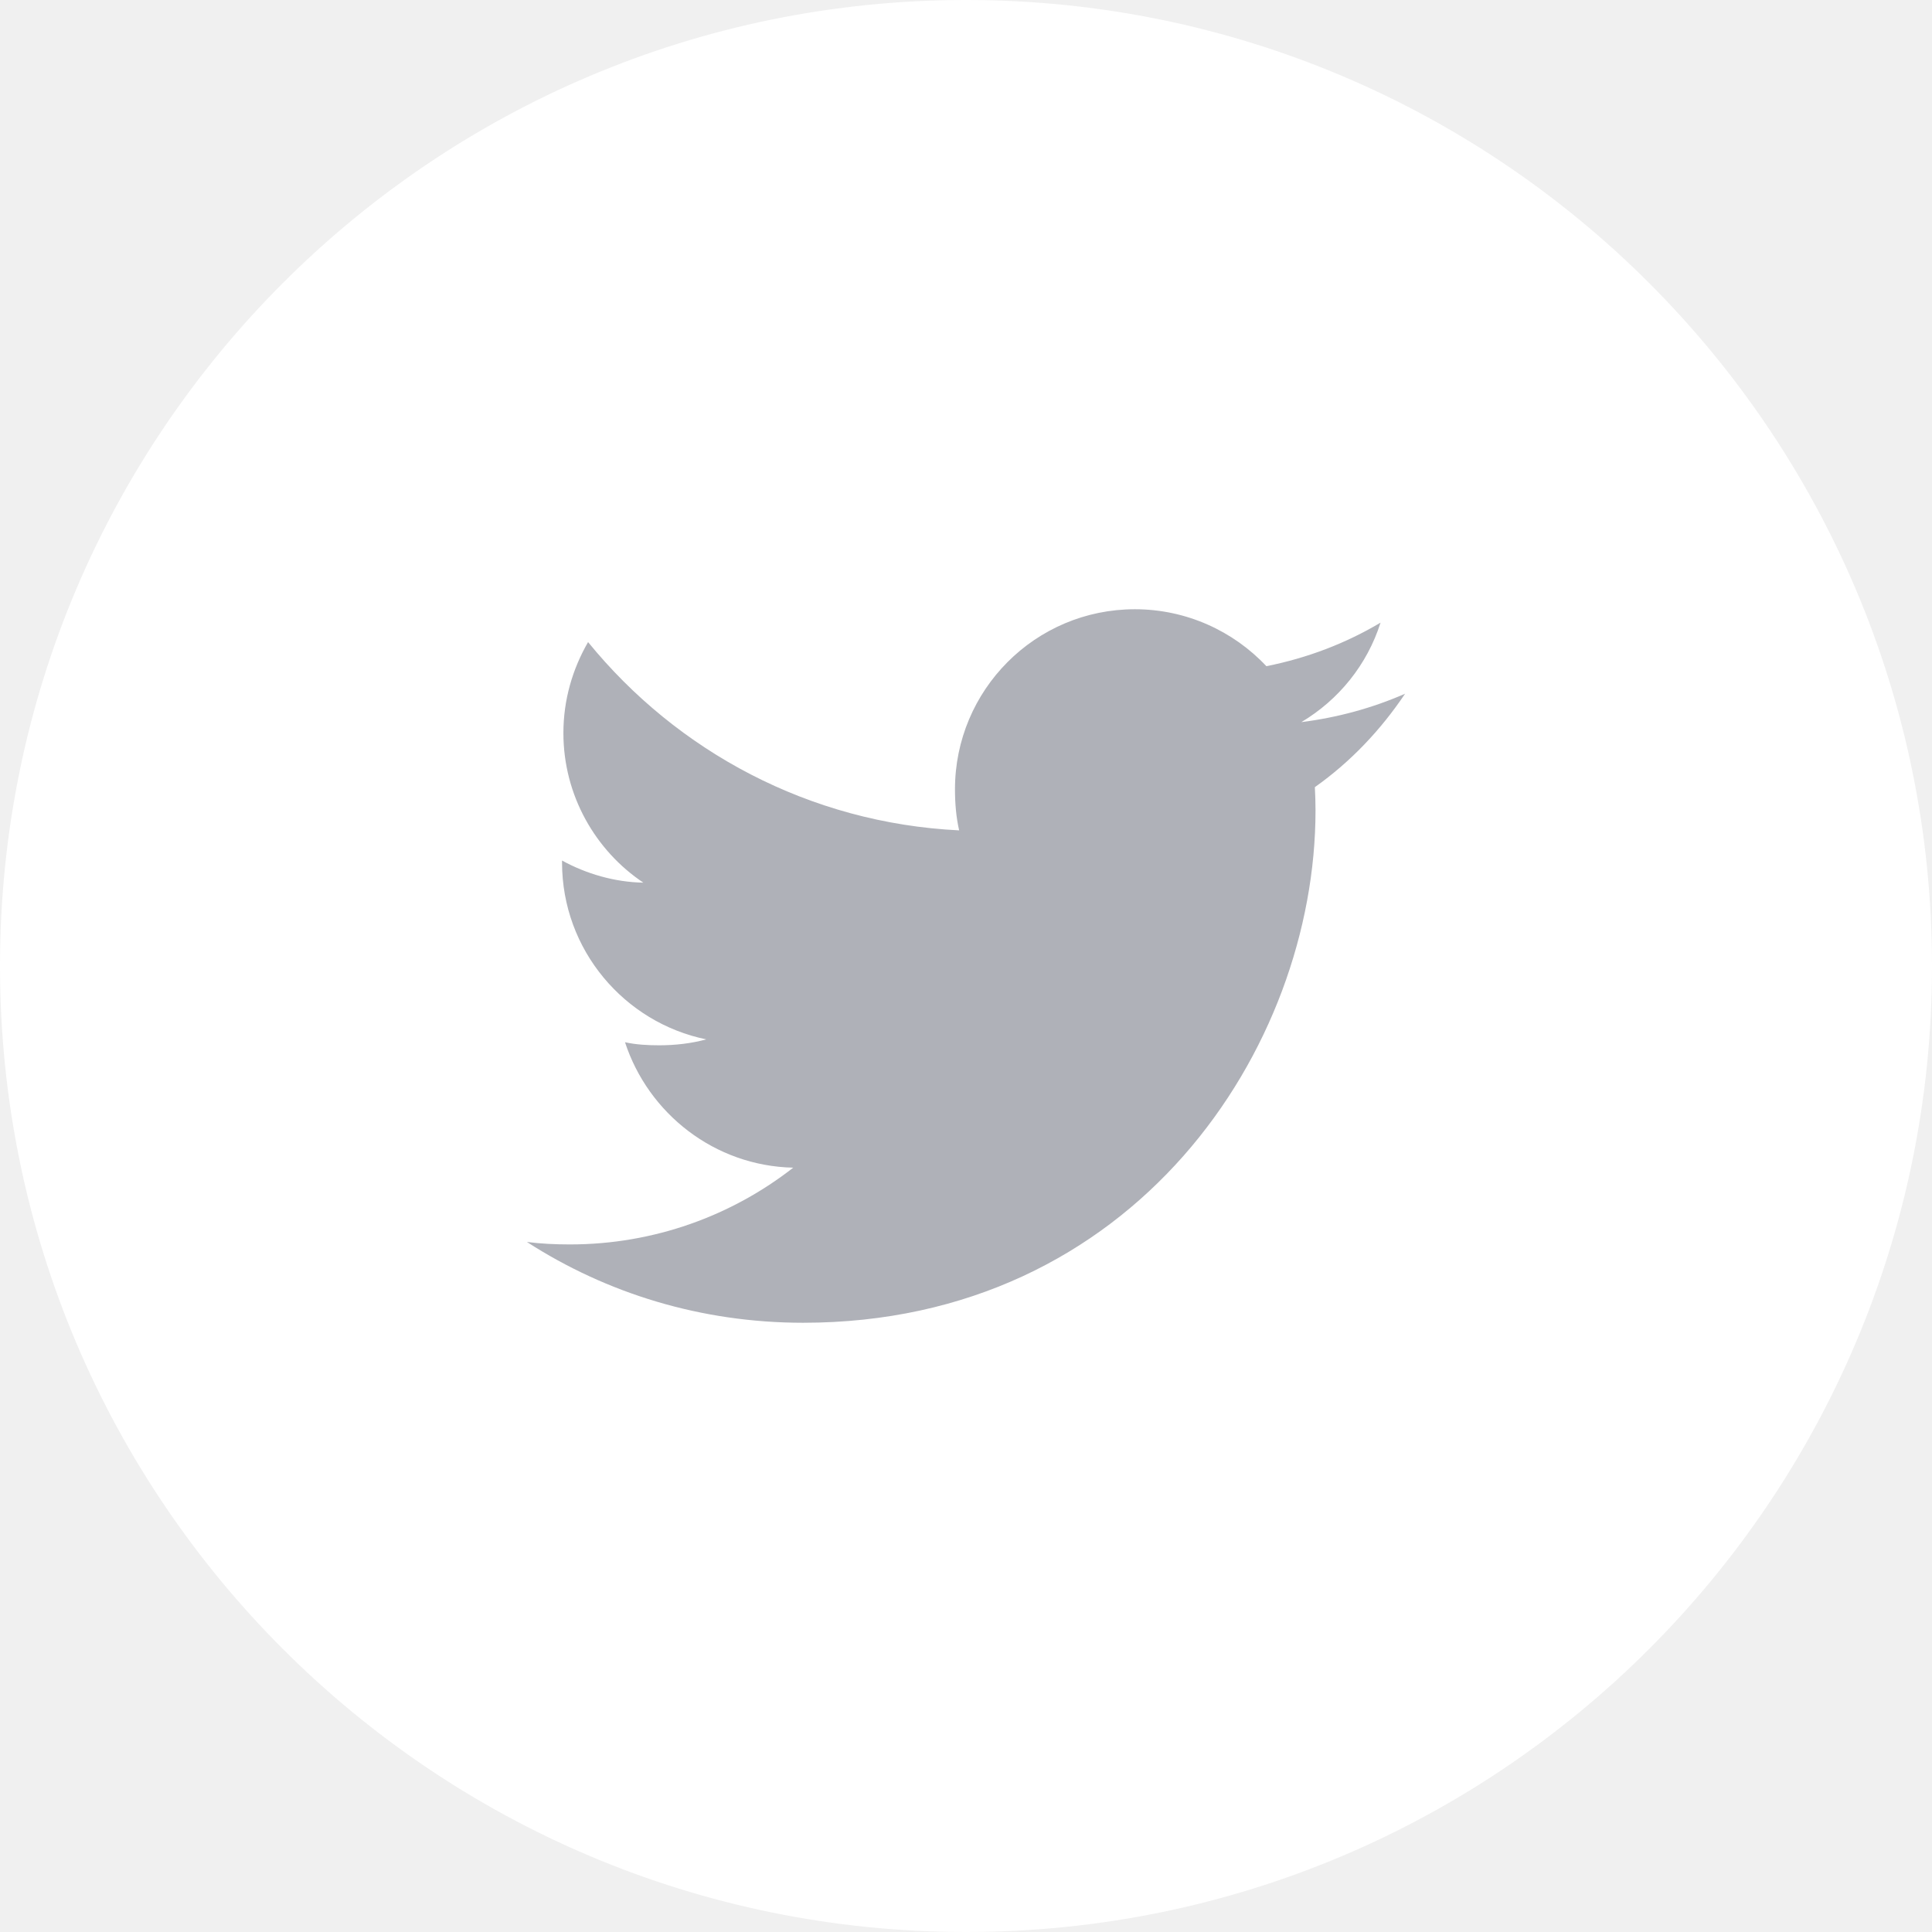
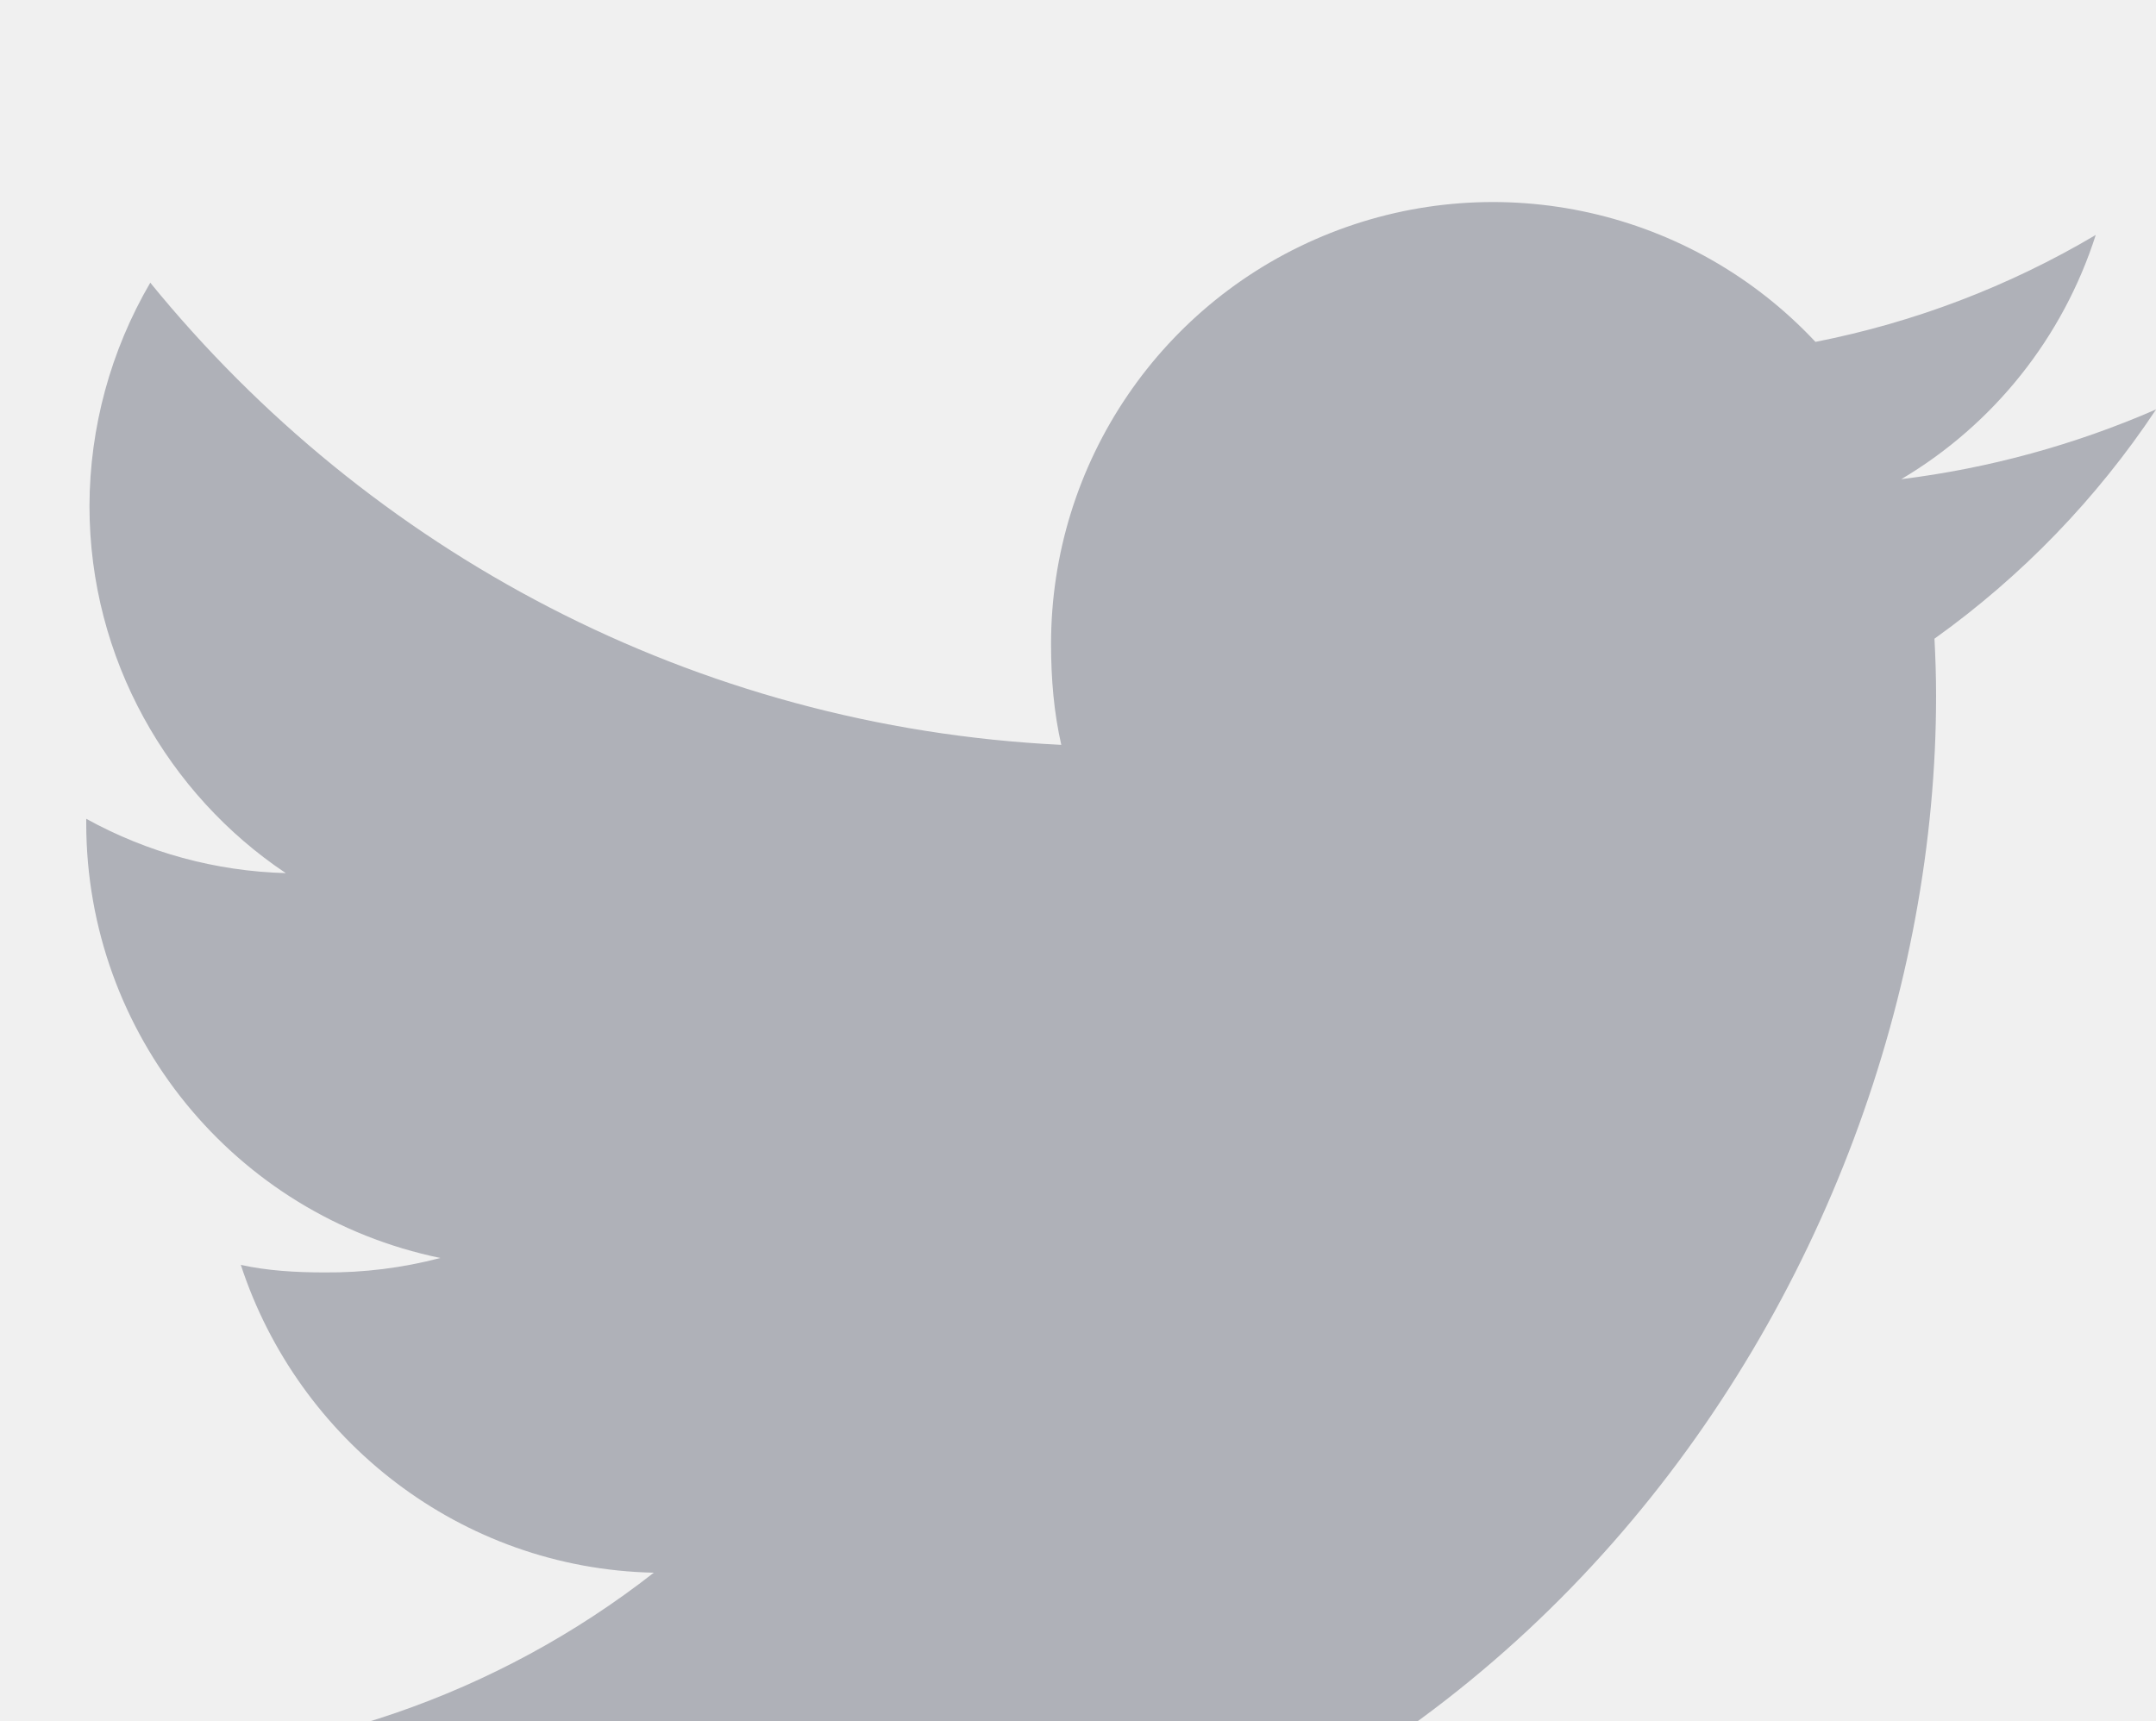
- <svg xmlns="http://www.w3.org/2000/svg" width="44" height="44" viewBox="0 0 44 44" fill="none">
-   <path d="M44 22C44 28.075 41.538 33.575 37.556 37.556C33.575 41.538 28.075 44 22 44C15.925 44 10.425 41.538 6.444 37.556C2.462 33.575 0 28.075 0 22C0 15.925 2.462 10.425 6.444 6.444C10.425 2.462 15.925 -6.10352e-05 22 -6.10352e-05C28.075 -6.10352e-05 33.575 2.462 37.556 6.444C41.538 10.425 44 15.925 44 22Z" fill="white" />
-   <g clip-path="url(#clip0_1_484)">
-     <path d="M32 15.799C31.256 16.125 30.464 16.341 29.637 16.446C30.488 15.939 31.136 15.141 31.441 14.18C30.649 14.652 29.774 14.986 28.841 15.172C28.089 14.371 27.016 13.875 25.846 13.875C23.576 13.875 21.749 15.717 21.749 17.976C21.749 18.301 21.776 18.614 21.844 18.911C18.435 18.745 15.419 17.111 13.393 14.623C13.039 15.236 12.831 15.939 12.831 16.695C12.831 18.115 13.562 19.374 14.652 20.102C13.994 20.09 13.348 19.899 12.8 19.598C12.8 19.61 12.8 19.626 12.8 19.642C12.8 21.635 14.221 23.29 16.085 23.671C15.751 23.762 15.387 23.806 15.01 23.806C14.748 23.806 14.482 23.791 14.234 23.736C14.765 25.36 16.273 26.554 18.065 26.593C16.67 27.684 14.899 28.341 12.981 28.341C12.645 28.341 12.322 28.326 12 28.285C13.816 29.456 15.969 30.125 18.29 30.125C25.835 30.125 29.96 23.875 29.96 18.457C29.96 18.276 29.954 18.101 29.945 17.927C30.759 17.35 31.442 16.629 32 15.799Z" fill="#AFB1B8" />
+ <svg xmlns="http://www.w3.org/2000/svg" fill="none">
+   <g clip-path="url(#a)">
+     <path d="M20 3.799a8.549 8.549 0 0 1-2.363.647 4.077 4.077 0 0 0 1.804-2.266 8.192 8.192 0 0 1-2.6.992A4.099 4.099 0 0 0 9.75 5.976c0 .325.027.638.095.935-3.409-.166-6.425-1.8-8.451-4.288A4.128 4.128 0 0 0 .83 4.694c0 1.42.732 2.679 1.821 3.407A4.05 4.05 0 0 1 .8 7.597v.045a4.119 4.119 0 0 0 3.285 4.03 4.09 4.09 0 0 1-1.075.134c-.262 0-.527-.015-.776-.07.531 1.624 2.038 2.818 3.831 2.856a8.238 8.238 0 0 1-5.084 1.75A7.67 7.67 0 0 1 0 16.284a11.543 11.543 0 0 0 6.29 1.84c7.545 0 11.67-6.25 11.67-11.668 0-.18-.006-.356-.015-.53A8.179 8.179 0 0 0 20 3.8Z" fill="#AFB1B8" />
  </g>
  <defs>
-     <clipPath id="clip0_1_484">
-       <rect width="20" height="20" fill="white" transform="translate(12 12)" />
+     <clipPath id="a">
+       <path fill="#fff" d="M0 0h20v20H0z" />
    </clipPath>
  </defs>
</svg>
